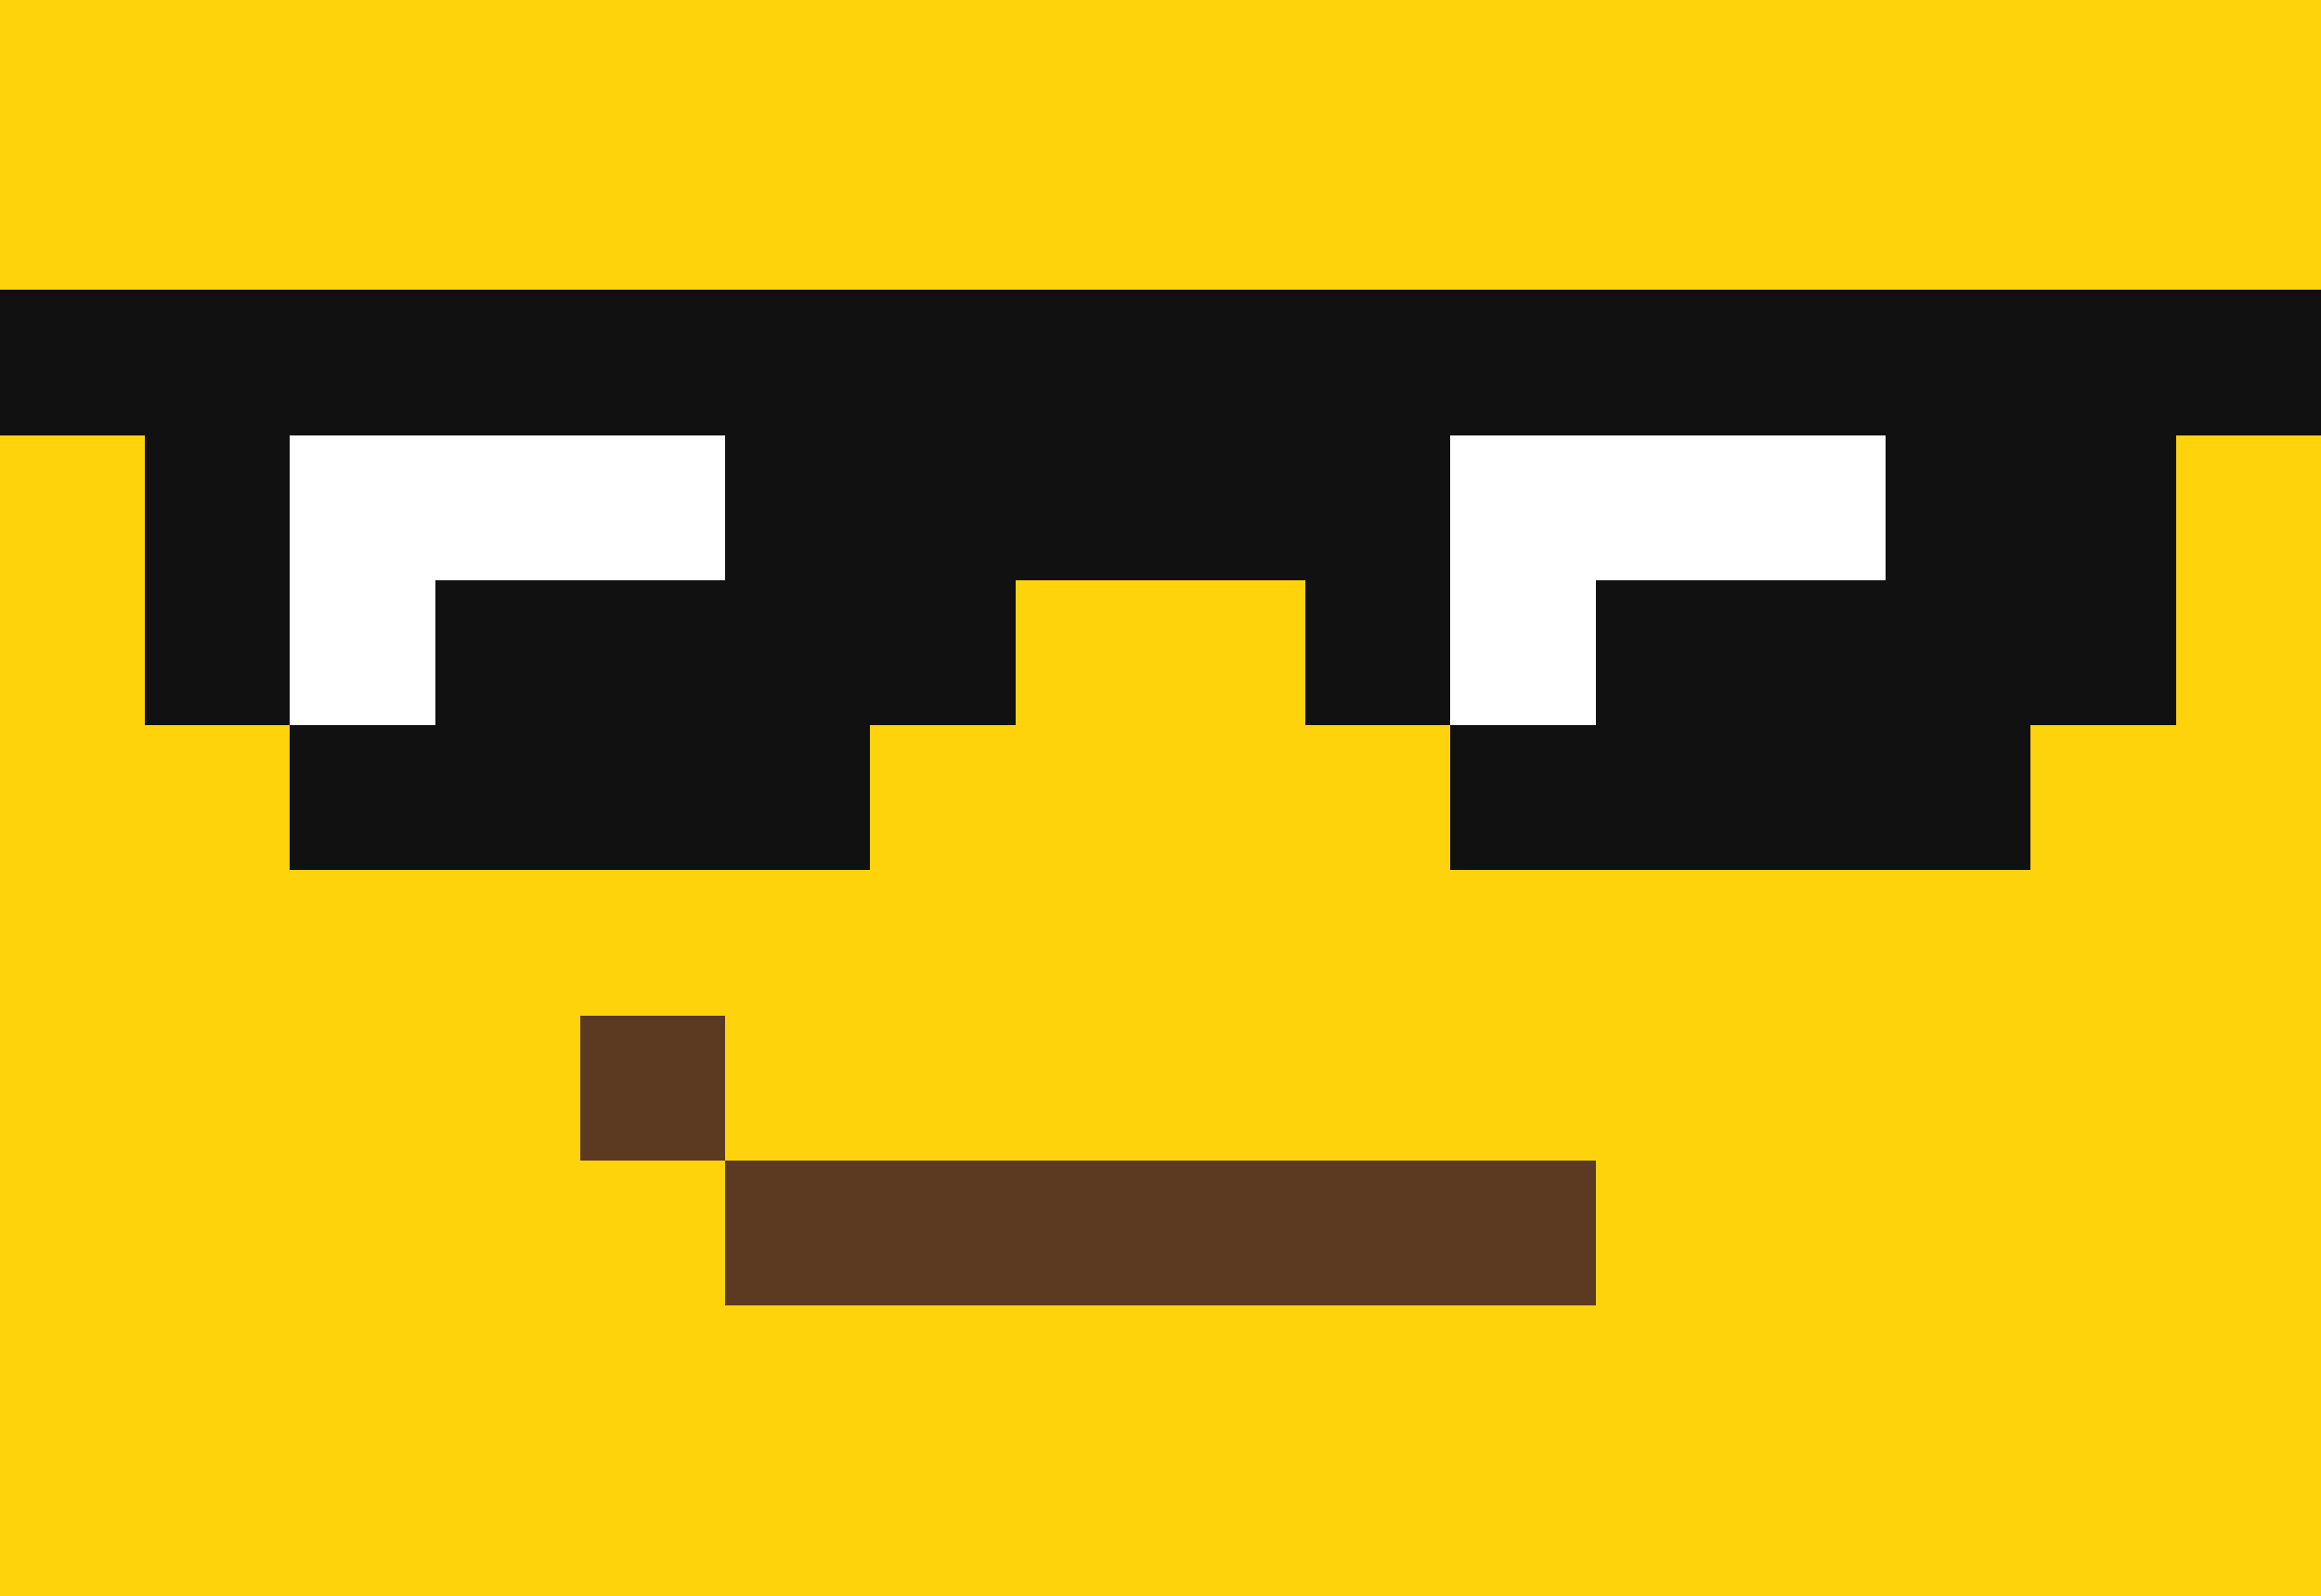
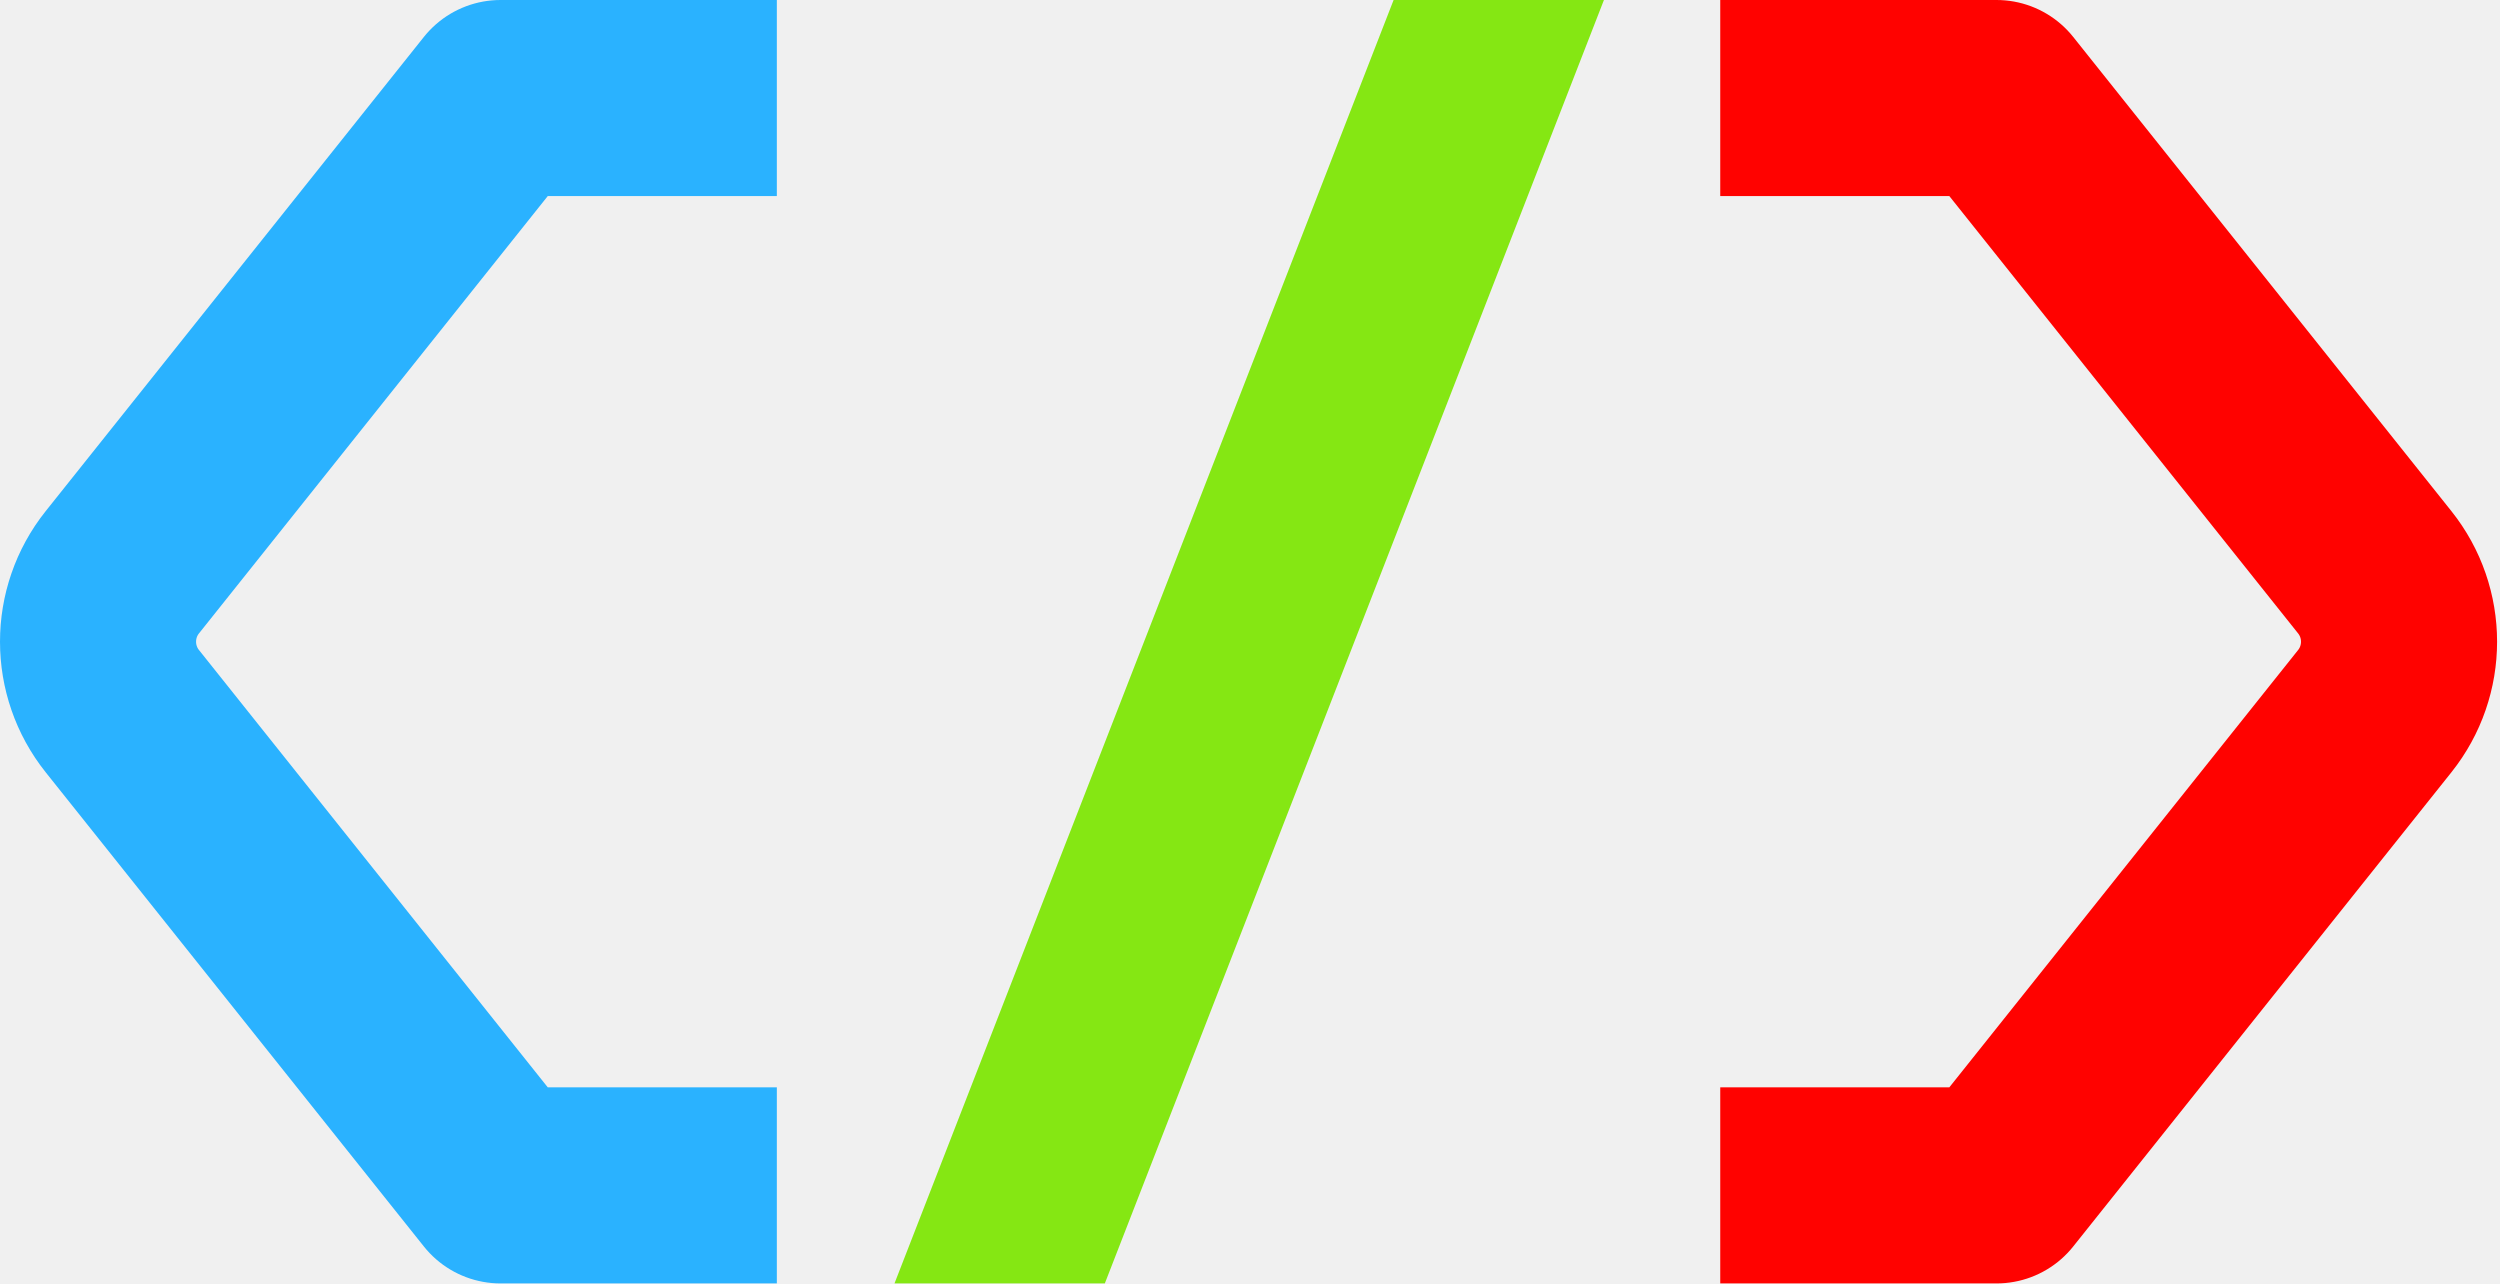
- <svg xmlns="http://www.w3.org/2000/svg" width="512" height="352" viewBox="0 0 512 352" shape-rendering="crispEdges">
-   <rect x="0" y="0" width="512" height="32" fill="#FED30B" />
-   <rect x="0" y="32" width="512" height="32" fill="#FED30B" />
-   <rect x="0" y="64" width="512" height="32" fill="#111111" />
-   <rect x="0" y="96" width="32" height="32" fill="#FED30B" />
-   <rect x="32" y="96" width="32" height="32" fill="#111111" />
-   <rect x="64" y="96" width="96" height="32" fill="#FFFFFF" />
-   <rect x="160" y="96" width="160" height="32" fill="#111111" />
-   <rect x="320" y="96" width="96" height="32" fill="#FFFFFF" />
-   <rect x="416" y="96" width="64" height="32" fill="#111111" />
-   <rect x="480" y="96" width="32" height="32" fill="#FED30B" />
-   <rect x="0" y="128" width="32" height="32" fill="#FED30B" />
-   <rect x="32" y="128" width="32" height="32" fill="#111111" />
-   <rect x="64" y="128" width="32" height="32" fill="#FFFFFF" />
-   <rect x="96" y="128" width="128" height="32" fill="#111111" />
-   <rect x="224" y="128" width="64" height="32" fill="#FED30B" />
-   <rect x="288" y="128" width="32" height="32" fill="#111111" />
-   <rect x="320" y="128" width="32" height="32" fill="#FFFFFF" />
-   <rect x="352" y="128" width="128" height="32" fill="#111111" />
-   <rect x="480" y="128" width="32" height="32" fill="#FED30B" />
-   <rect x="0" y="160" width="64" height="32" fill="#FED30B" />
-   <rect x="64" y="160" width="128" height="32" fill="#111111" />
-   <rect x="192" y="160" width="128" height="32" fill="#FED30B" />
-   <rect x="320" y="160" width="128" height="32" fill="#111111" />
-   <rect x="448" y="160" width="64" height="32" fill="#FED30B" />
-   <rect x="0" y="192" width="512" height="32" fill="#FED30B" />
-   <rect x="0" y="224" width="128" height="32" fill="#FED30B" />
-   <rect x="128" y="224" width="32" height="32" fill="#5C3A21" />
-   <rect x="160" y="224" width="352" height="32" fill="#FED30B" />
-   <rect x="0" y="256" width="160" height="32" fill="#FED30B" />
-   <rect x="160" y="256" width="192" height="32" fill="#5C3A21" />
-   <rect x="352" y="256" width="160" height="32" fill="#FED30B" />
-   <rect x="0" y="288" width="512" height="32" fill="#FED30B" />
-   <rect x="0" y="320" width="512" height="32" fill="#FED30B" />
+ <svg xmlns="http://www.w3.org/2000/svg" width="561" height="288" viewBox="0 0 561 288" fill="none">
+   <path d="M247.923 288L200.723 288L312.723 4.22339e-05L359.923 4.63603e-05L247.923 288Z" fill="#85E713" />
+   <path d="M174.323 266L112.323 266L27.455 159.588C20.182 150.469 20.182 137.531 27.455 128.412L112.323 22L174.323 22" stroke-width="44" stroke-linejoin="round" stroke="#2AB2FF" />
+   <path d="M386.023 22L448.023 22L532.891 128.412C540.164 137.531 540.164 150.469 532.891 159.588L448.023 266L386.023 266" stroke-width="44" stroke-linejoin="round" stroke="#FF0200" />
</svg>
